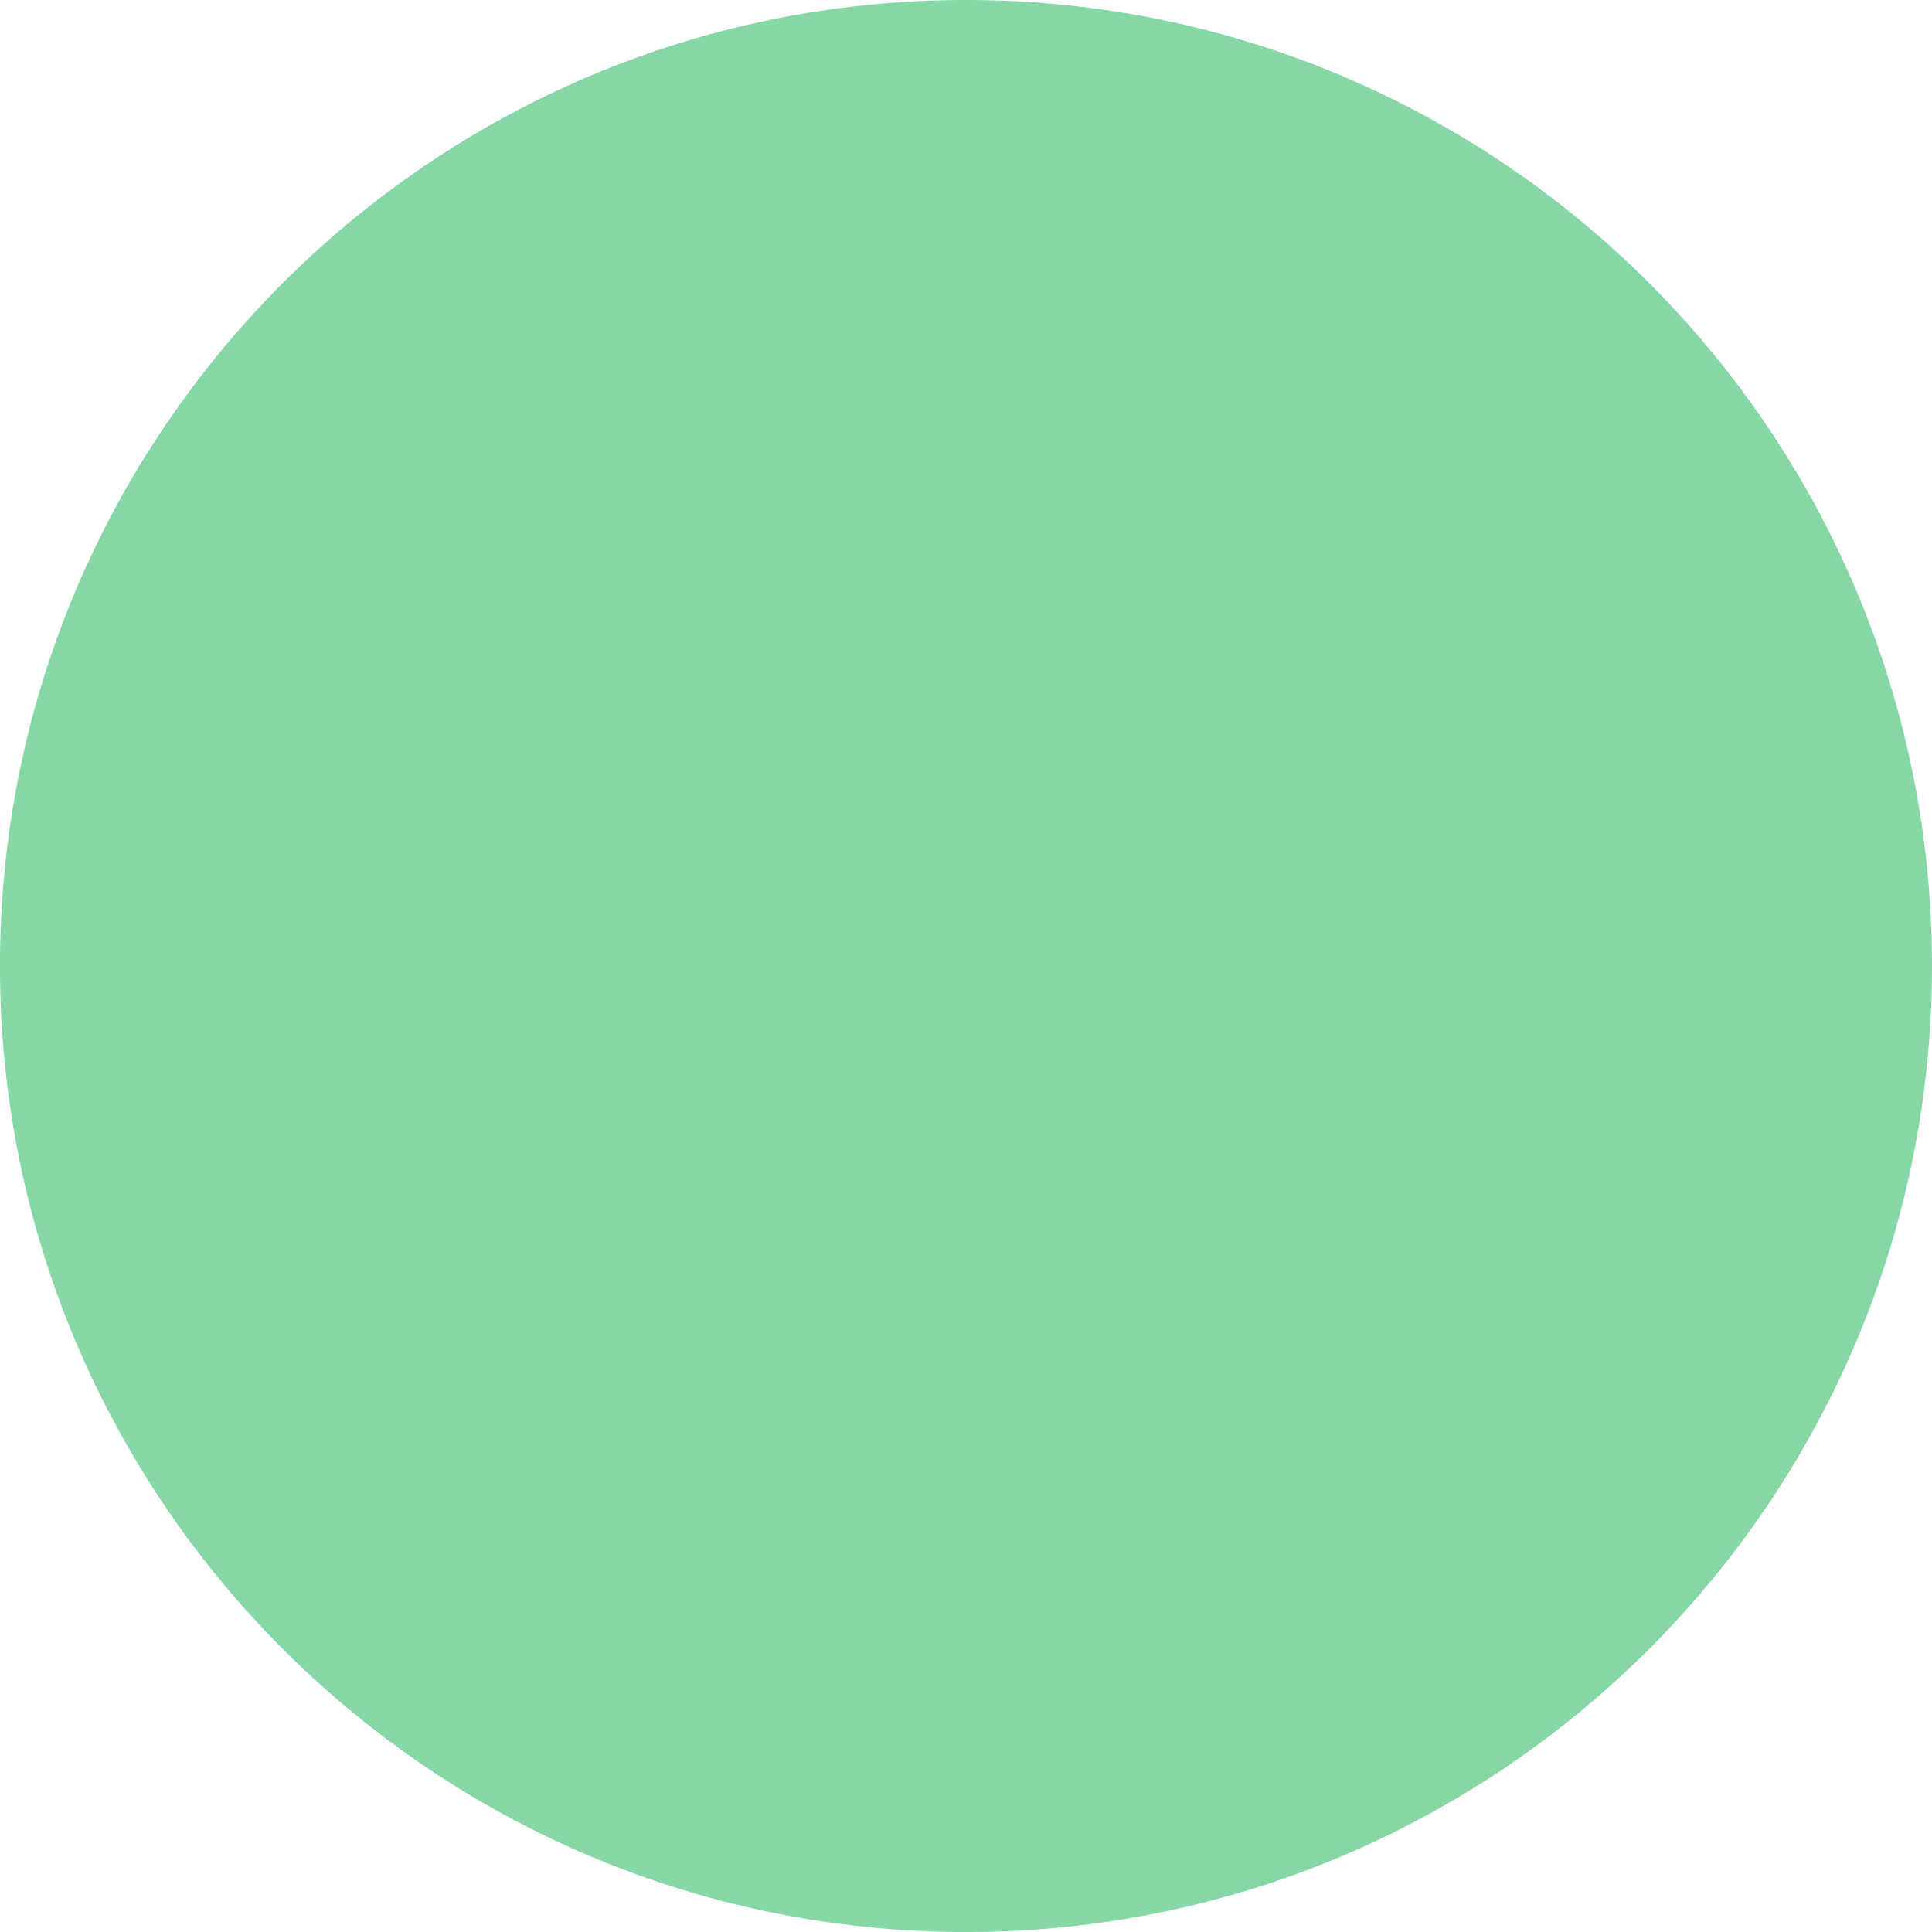
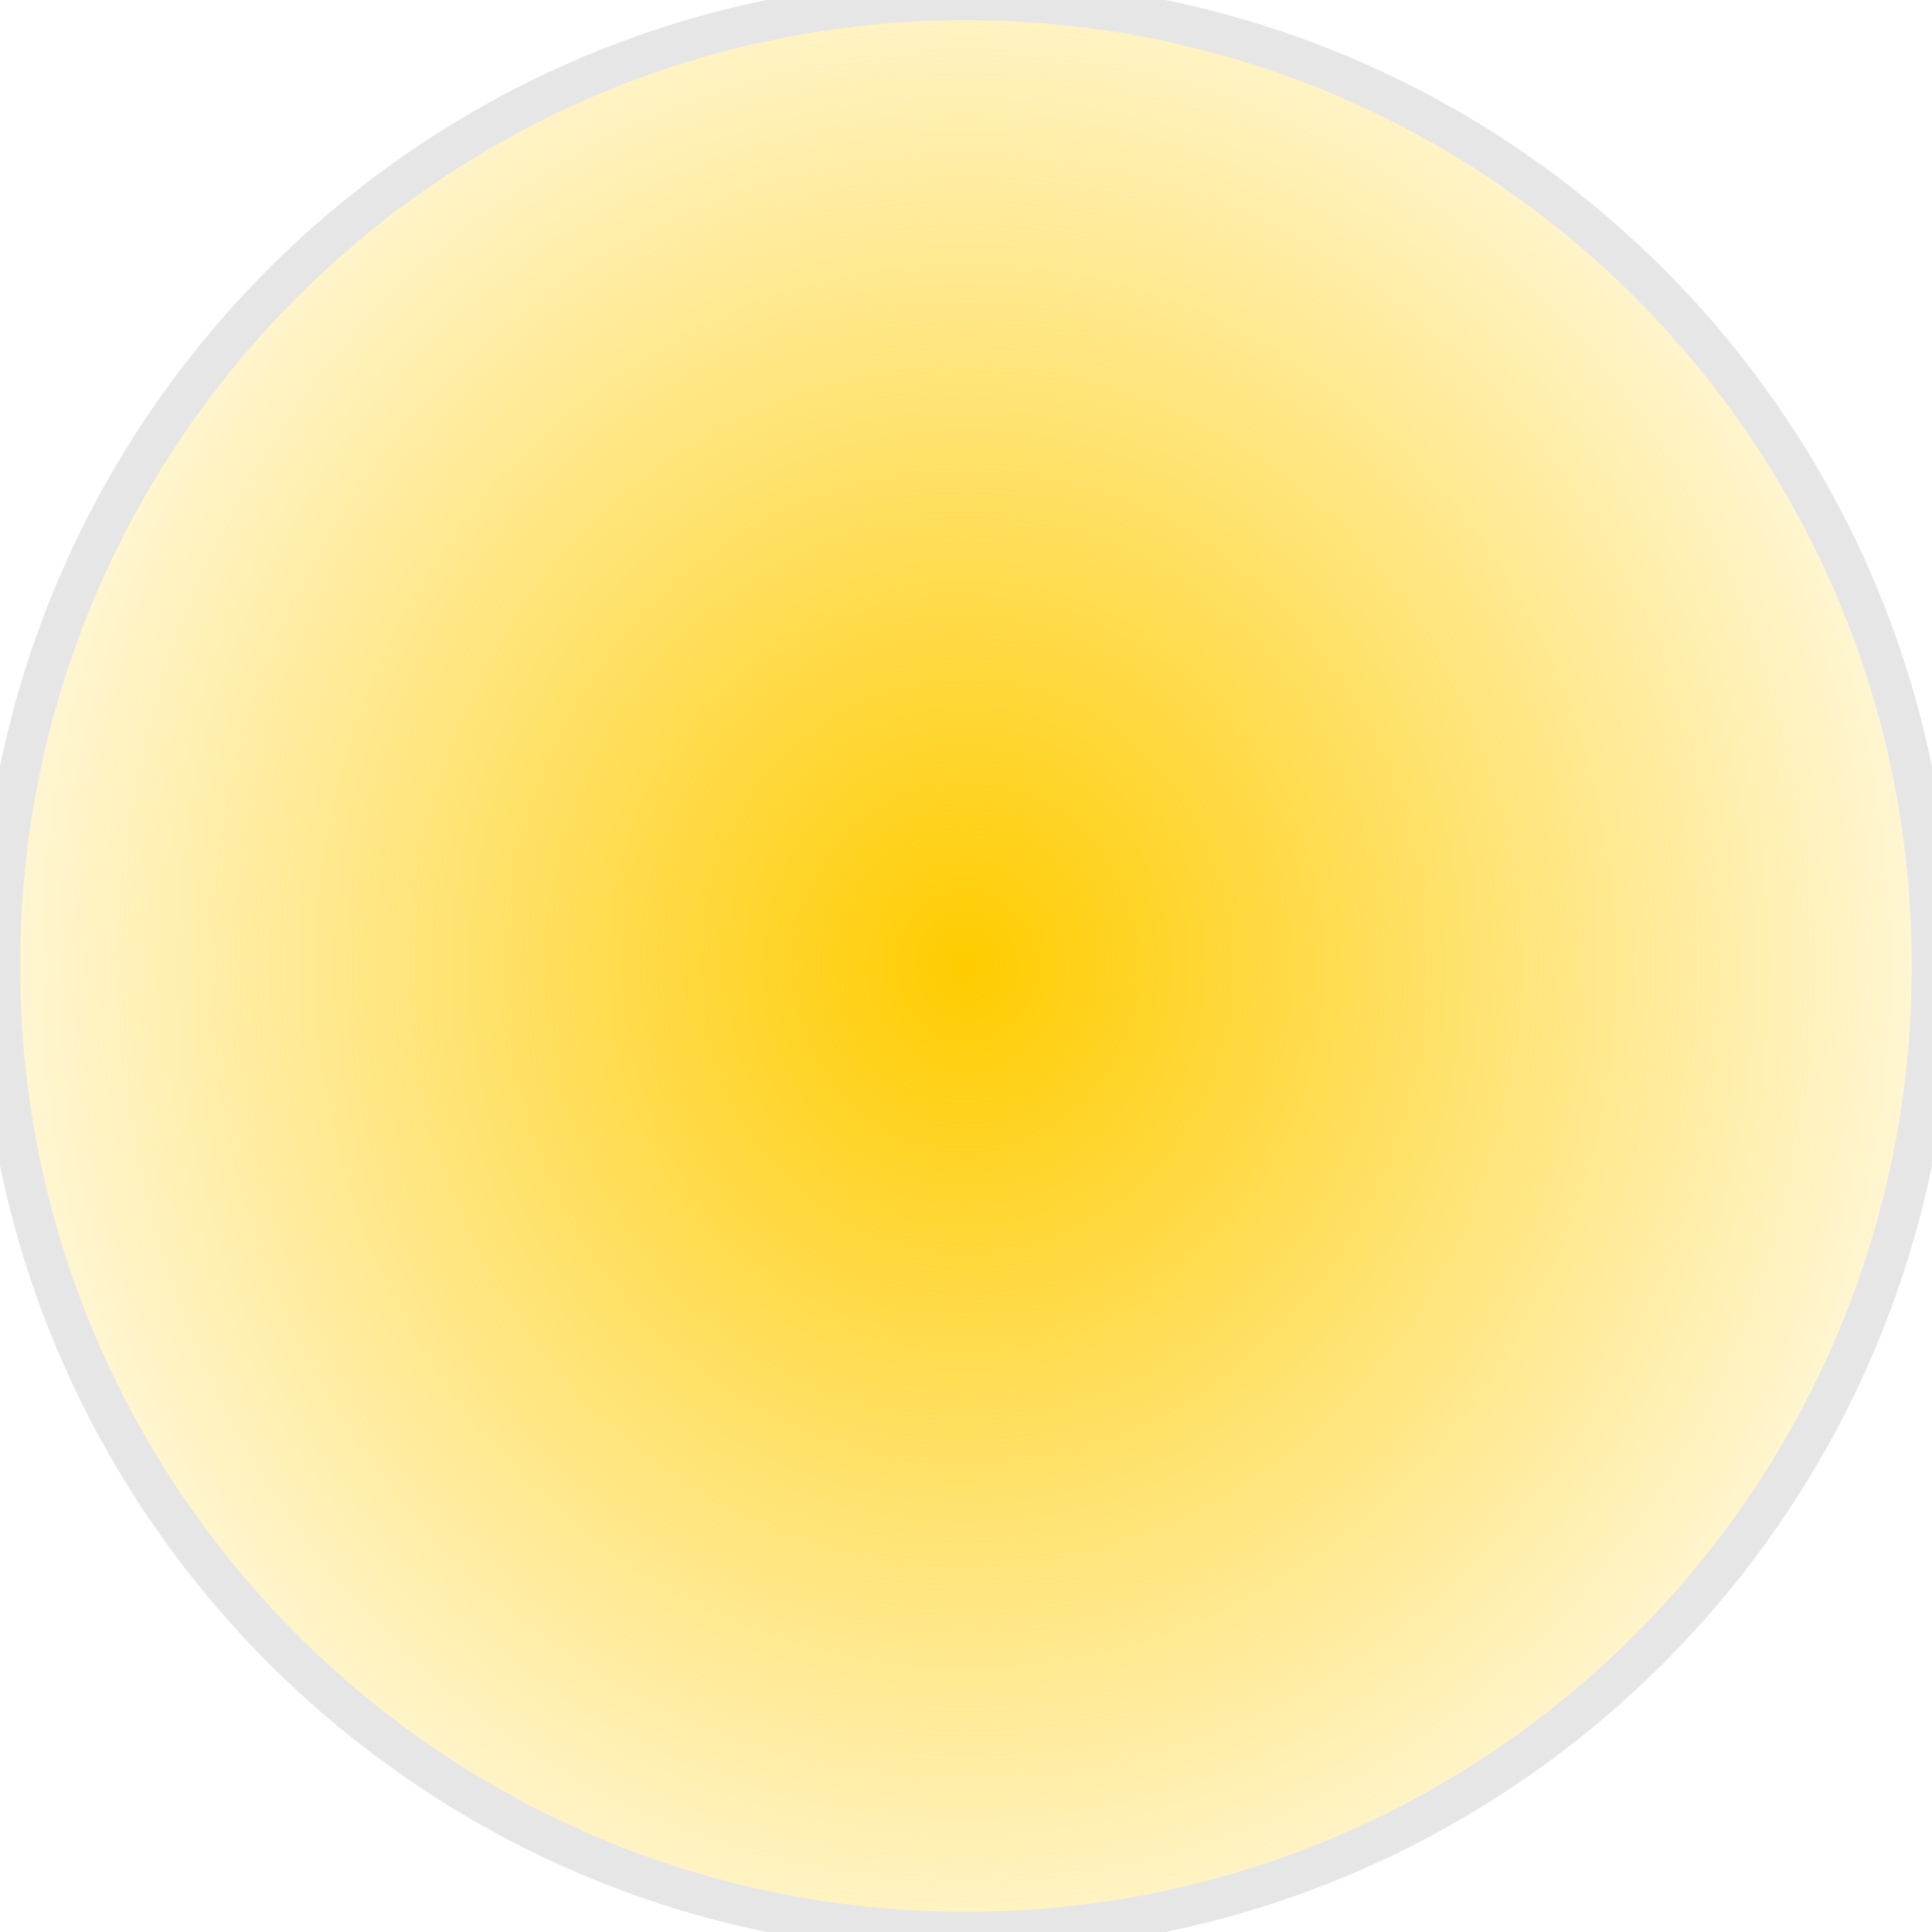
- <svg xmlns="http://www.w3.org/2000/svg" width="47.857" height="47.857" id="svg2" version="1.1">
-   <defs id="defs4" />
+ <svg xmlns="http://www.w3.org/2000/svg" xmlns:xlink="http://www.w3.org/1999/xlink" width="47.857" height="47.857" id="svg2" version="1.1">
+   <defs id="defs4">
+     <linearGradient id="linearGradient4134">
+       <stop style="stop-color:#ffcc00;stop-opacity:1;" offset="0" id="stop4136" />
+       <stop style="stop-color:#ffcc00;stop-opacity:0;" offset="1" id="stop4138" />
+     </linearGradient>
+     <radialGradient xlink:href="#linearGradient4134" id="radialGradient4140" cx="89.643" cy="141.291" fx="89.643" fy="141.291" r="23.929" gradientUnits="userSpaceOnUse" gradientTransform="matrix(1.187862,-9.7904432e-8,1.0579376e-7,1.283582,-16.8405,-40.06754)" />
+   </defs>
  <g id="layer1" transform="translate(-112.5,-108.4336)">
-     <path style="fill:#12ae50;fill-opacity:0.504;stroke:none" id="path2987" d="m 113.571,141.291 c 0,13.215 -10.713,23.929 -23.929,23.929 -13.215,0 -23.929,-10.713 -23.929,-23.929 0,-13.215 10.713,-23.929 23.929,-23.929 13.215,0 23.929,10.713 23.929,23.929 z" transform="translate(46.78571,-8.928571)" />
+     <path style="fill:url(#radialGradient4140);fill-opacity:1;stroke:#e6e6e6" id="path2987" d="M 113.571,141.291 A 23.929,23.929 0 0 1 89.643,165.219 23.929,23.929 0 0 1 65.714,141.291 23.929,23.929 0 0 1 89.643,117.362 23.929,23.929 0 0 1 113.571,141.291 Z" transform="translate(46.78571,-8.928571)" />
  </g>
</svg>
